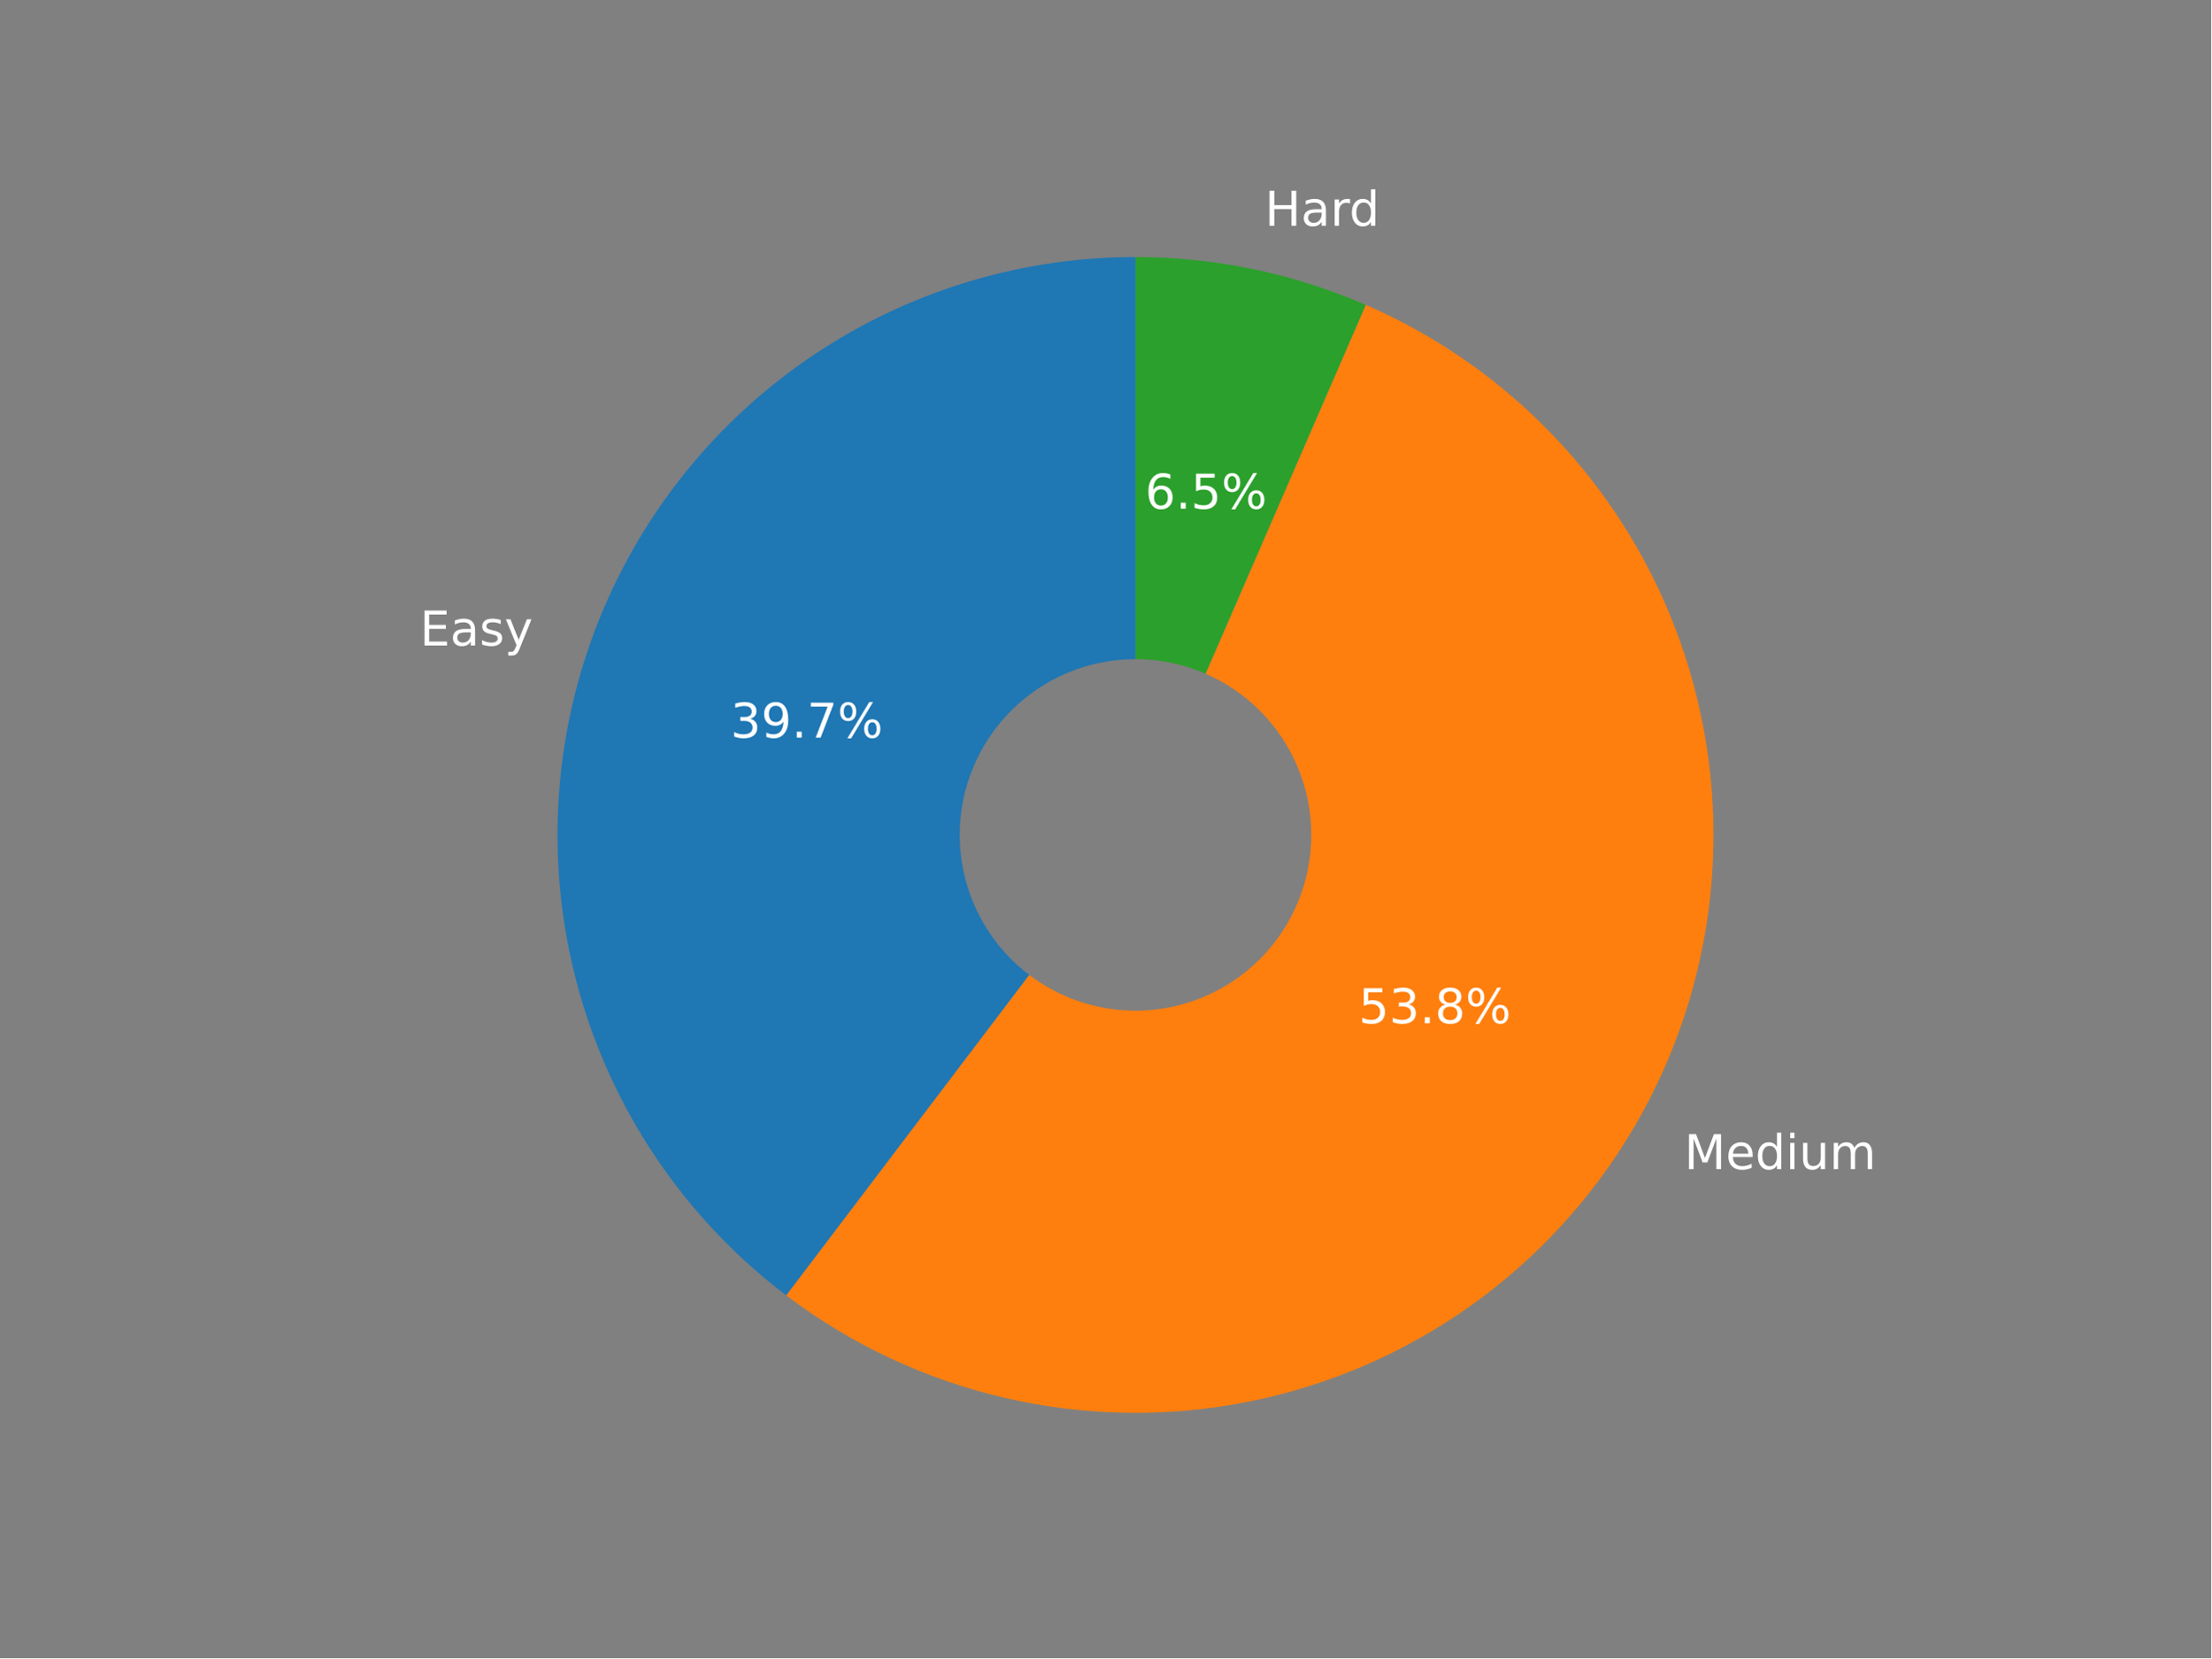
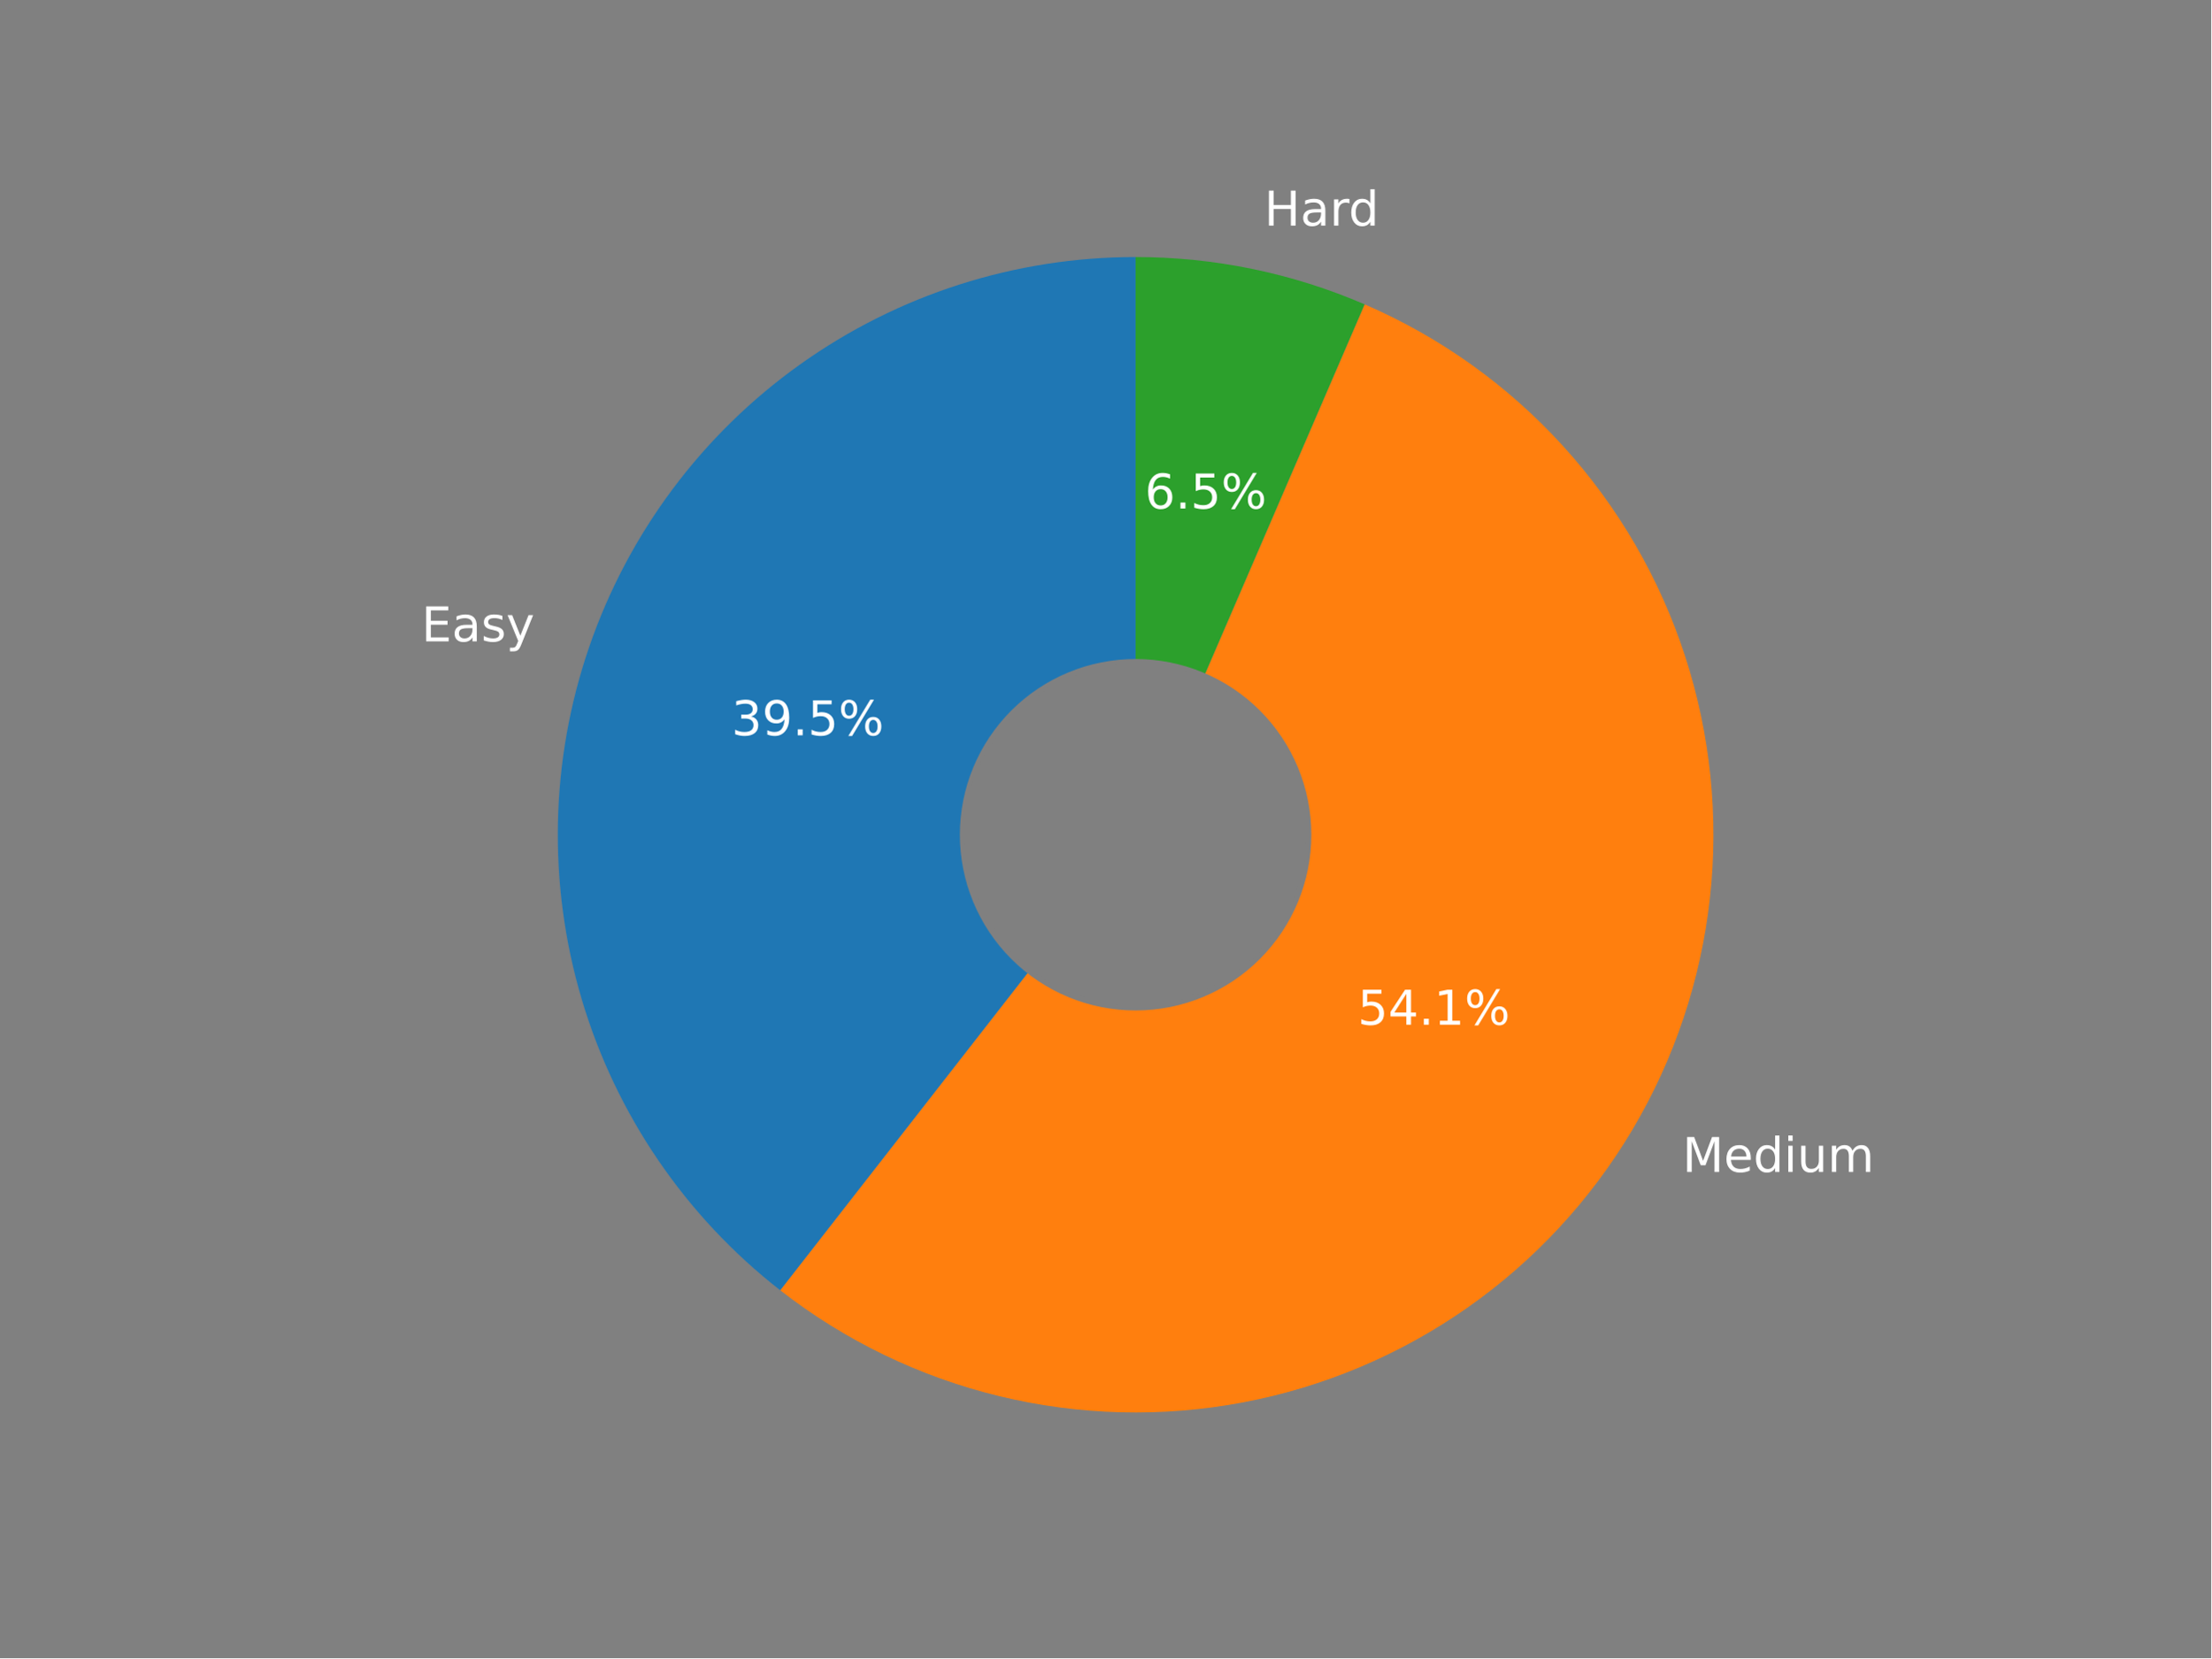
<svg xmlns="http://www.w3.org/2000/svg" xmlns:xlink="http://www.w3.org/1999/xlink" width="460.8pt" height="345.6pt" viewBox="0 0 460.8 345.6" version="1.1">
  <defs>
    <style type="text/css">*{stroke-linejoin: round; stroke-linecap: butt}</style>
  </defs>
  <g id="figure_1">
    <g id="patch_1">
      <path d="M 0 345.6  L 460.8 345.6  L 460.8 0  L 0 0  z " style="fill: #808080" />
    </g>
    <g id="axes_1">
      <g id="patch_2">
-         <path d="M 236.64 53.568  C 211.416 53.568 186.819 61.491 166.337 76.212  C 145.856 90.933 130.506 111.722 122.466 135.629  C 114.427 159.537 114.096 185.377 121.521 209.482  C 128.945 233.588 143.758 254.763 163.856 270.004  L 236.64 174.024  L 236.64 53.568  z " style="fill: #1f77b4" />
+         <path d="M 236.662 53.568  C 211.585 53.568 187.124 61.401 166.712 75.969  C 146.299 90.536 130.939 111.122 122.785 134.836  C 114.632 158.551 114.087 184.23 121.226 208.27  C 128.366 232.309 142.839 253.528 162.615 268.949  L 236.662 173.987  L 236.662 53.568  z " style="fill: #1f77b4" />
      </g>
      <g id="patch_3">
-         <path d="M 163.856 270.004  C 177.425 280.294 193.024 287.591 209.621 291.411  C 226.217 295.231 243.436 295.488 260.139 292.166  C 276.842 288.843 292.652 282.016 306.524 272.136  C 320.395 262.255 332.014 249.545 340.613 234.845  C 349.212 220.145 354.597 203.787 356.41 186.854  C 358.224 169.92 356.427 152.793 351.136 136.606  C 345.846 120.418 337.182 105.535 325.719 92.94  C 314.255 80.346 300.25 70.325 284.629 63.54  L 236.64 174.024  L 163.856 270.004  z " style="fill: #ff7f0e" />
+         <path d="M 162.615 268.949  C 176.103 279.467 191.679 286.991 208.303 291.019  C 224.926 295.047 242.219 295.488 259.026 292.311  C 275.833 289.135 291.772 282.414 305.778 272.596  C 319.785 262.779 331.541 250.089 340.26 235.373  C 348.98 220.658 354.465 204.253 356.349 187.252  C 358.233 170.252 356.473 153.043 351.188 136.776  C 345.902 120.508 337.211 105.552 325.694 92.906  C 314.177 80.26 300.096 70.211 284.393 63.431  L 236.662 173.987  L 162.615 268.949  z " style="fill: #ff7f0e" />
      </g>
      <g id="patch_4">
-         <path d="M 284.629 63.54  C 277.077 60.26 269.209 57.763 261.147 56.087  C 253.085 54.412 244.873 53.568 236.64 53.568  L 236.64 174.024  L 284.629 63.54  z " style="fill: #2ca02c" />
+         <path d="M 284.393 63.431  C 276.877 60.186 269.049 57.716 261.032 56.06  C 253.015 54.403 244.849 53.568 236.662 53.568  L 236.662 173.987  L 284.393 63.431  z " style="fill: #2ca02c" />
      </g>
      <g id="patch_5">
-         <path d="M 236.64 210.161  C 246.223 210.161 255.416 206.353 262.192 199.577  C 268.969 192.8 272.776 183.608 272.776 174.024  C 272.776 164.44 268.969 155.248 262.192 148.471  C 255.416 141.695 246.223 137.887 236.64 137.887  C 227.056 137.887 217.864 141.695 211.087 148.471  C 204.31 155.248 200.503 164.44 200.503 174.024  C 200.503 183.608 204.31 192.8 211.087 199.577  C 217.864 206.353 227.056 210.161 236.64 210.161  z " clip-path="url(#pb3a1d7d813)" style="fill: #808080; stroke: #808080; stroke-linejoin: miter" />
+         <path d="M 236.662 210.113  C 246.243 210.113 255.433 206.306 262.207 199.532  C 268.982 192.757 272.788 183.568 272.788 173.987  C 272.788 164.406 268.982 155.217 262.207 148.442  C 255.433 141.668 246.243 137.861 236.662 137.861  C 227.082 137.861 217.892 141.668 211.118 148.442  C 204.343 155.217 200.537 164.406 200.537 173.987  C 200.537 183.568 204.343 192.757 211.118 199.532  C 217.892 206.306 227.082 210.113 236.662 210.113  z " clip-path="url(#pa27d30d79e)" style="fill: #808080; stroke: #808080; stroke-linejoin: miter" />
      </g>
      <g id="matplotlib.axis_1" />
      <g id="matplotlib.axis_2" />
      <g id="text_1">
-         <g style="fill: #ffffff" transform="translate(87.47405 134.5494)scale(0.1 -0.1)">
+         <g style="fill: #ffffff" transform="translate(87.82271 133.6805)scale(0.1 -0.1)">
          <defs>
            <path id="DejaVuSans-45" d="M 628 4666  L 3578 4666  L 3578 4134  L 1259 4134  L 1259 2753  L 3481 2753  L 3481 2222  L 1259 2222  L 1259 531  L 3634 531  L 3634 0  L 628 0  L 628 4666  z " transform="scale(0.015625)" />
            <path id="DejaVuSans-61" d="M 2194 1759  Q 1497 1759 1228 1600  Q 959 1441 959 1056  Q 959 750 1161 570  Q 1363 391 1709 391  Q 2188 391 2477 730  Q 2766 1069 2766 1631  L 2766 1759  L 2194 1759  z M 3341 1997  L 3341 0  L 2766 0  L 2766 531  Q 2569 213 2275 61  Q 1981 -91 1556 -91  Q 1019 -91 701 211  Q 384 513 384 1019  Q 384 1609 779 1909  Q 1175 2209 1959 2209  L 2766 2209  L 2766 2266  Q 2766 2663 2505 2880  Q 2244 3097 1772 3097  Q 1472 3097 1187 3025  Q 903 2953 641 2809  L 641 3341  Q 956 3463 1253 3523  Q 1550 3584 1831 3584  Q 2591 3584 2966 3190  Q 3341 2797 3341 1997  z " transform="scale(0.015625)" />
            <path id="DejaVuSans-73" d="M 2834 3397  L 2834 2853  Q 2591 2978 2328 3040  Q 2066 3103 1784 3103  Q 1356 3103 1142 2972  Q 928 2841 928 2578  Q 928 2378 1081 2264  Q 1234 2150 1697 2047  L 1894 2003  Q 2506 1872 2764 1633  Q 3022 1394 3022 966  Q 3022 478 2636 193  Q 2250 -91 1575 -91  Q 1294 -91 989 -36  Q 684 19 347 128  L 347 722  Q 666 556 975 473  Q 1284 391 1588 391  Q 1994 391 2212 530  Q 2431 669 2431 922  Q 2431 1156 2273 1281  Q 2116 1406 1581 1522  L 1381 1569  Q 847 1681 609 1914  Q 372 2147 372 2553  Q 372 3047 722 3315  Q 1072 3584 1716 3584  Q 2034 3584 2315 3537  Q 2597 3491 2834 3397  z " transform="scale(0.015625)" />
            <path id="DejaVuSans-79" d="M 2059 -325  Q 1816 -950 1584 -1140  Q 1353 -1331 966 -1331  L 506 -1331  L 506 -850  L 844 -850  Q 1081 -850 1212 -737  Q 1344 -625 1503 -206  L 1606 56  L 191 3500  L 800 3500  L 1894 763  L 2988 3500  L 3597 3500  L 2059 -325  z " transform="scale(0.015625)" />
          </defs>
          <use xlink:href="#DejaVuSans-45" />
          <use xlink:href="#DejaVuSans-61" x="63.184" />
          <use xlink:href="#DejaVuSans-73" x="124.463" />
          <use xlink:href="#DejaVuSans-79" x="176.562" />
        </g>
      </g>
      <g id="text_2">
-         <g style="fill: #ffffff" transform="translate(152.252 153.7467)scale(0.1 -0.1)">
+         <g style="fill: #ffffff" transform="translate(152.4526 153.2559)scale(0.1 -0.1)">
          <defs>
            <path id="DejaVuSans-33" d="M 2597 2516  Q 3050 2419 3304 2112  Q 3559 1806 3559 1356  Q 3559 666 3084 287  Q 2609 -91 1734 -91  Q 1441 -91 1130 -33  Q 819 25 488 141  L 488 750  Q 750 597 1062 519  Q 1375 441 1716 441  Q 2309 441 2620 675  Q 2931 909 2931 1356  Q 2931 1769 2642 2001  Q 2353 2234 1838 2234  L 1294 2234  L 1294 2753  L 1863 2753  Q 2328 2753 2575 2939  Q 2822 3125 2822 3475  Q 2822 3834 2567 4026  Q 2313 4219 1838 4219  Q 1578 4219 1281 4162  Q 984 4106 628 3988  L 628 4550  Q 988 4650 1302 4700  Q 1616 4750 1894 4750  Q 2613 4750 3031 4423  Q 3450 4097 3450 3541  Q 3450 3153 3228 2886  Q 3006 2619 2597 2516  z " transform="scale(0.015625)" />
            <path id="DejaVuSans-39" d="M 703 97  L 703 672  Q 941 559 1184 500  Q 1428 441 1663 441  Q 2288 441 2617 861  Q 2947 1281 2994 2138  Q 2813 1869 2534 1725  Q 2256 1581 1919 1581  Q 1219 1581 811 2004  Q 403 2428 403 3163  Q 403 3881 828 4315  Q 1253 4750 1959 4750  Q 2769 4750 3195 4129  Q 3622 3509 3622 2328  Q 3622 1225 3098 567  Q 2575 -91 1691 -91  Q 1453 -91 1209 -44  Q 966 3 703 97  z M 1959 2075  Q 2384 2075 2632 2365  Q 2881 2656 2881 3163  Q 2881 3666 2632 3958  Q 2384 4250 1959 4250  Q 1534 4250 1286 3958  Q 1038 3666 1038 3163  Q 1038 2656 1286 2365  Q 1534 2075 1959 2075  z " transform="scale(0.015625)" />
            <path id="DejaVuSans-2e" d="M 684 794  L 1344 794  L 1344 0  L 684 0  L 684 794  z " transform="scale(0.015625)" />
-             <path id="DejaVuSans-37" d="M 525 4666  L 3525 4666  L 3525 4397  L 1831 0  L 1172 0  L 2766 4134  L 525 4134  L 525 4666  z " transform="scale(0.015625)" />
+             <path id="DejaVuSans-35" d="M 691 4666  L 3169 4666  L 3169 4134  L 1269 4134  L 1269 2991  Q 1406 3038 1543 3061  Q 1681 3084 1819 3084  Q 2600 3084 3056 2656  Q 3513 2228 3513 1497  Q 3513 744 3044 326  Q 2575 -91 1722 -91  Q 1428 -91 1123 -41  Q 819 9 494 109  L 494 744  Q 775 591 1075 516  Q 1375 441 1709 441  Q 2250 441 2565 725  Q 2881 1009 2881 1497  Q 2881 1984 2565 2268  Q 2250 2553 1709 2553  Q 1456 2553 1204 2497  Q 953 2441 691 2322  L 691 4666  z " transform="scale(0.015625)" />
            <path id="DejaVuSans-25" d="M 4653 2053  Q 4381 2053 4226 1822  Q 4072 1591 4072 1178  Q 4072 772 4226 539  Q 4381 306 4653 306  Q 4919 306 5073 539  Q 5228 772 5228 1178  Q 5228 1588 5073 1820  Q 4919 2053 4653 2053  z M 4653 2450  Q 5147 2450 5437 2106  Q 5728 1763 5728 1178  Q 5728 594 5436 251  Q 5144 -91 4653 -91  Q 4153 -91 3862 251  Q 3572 594 3572 1178  Q 3572 1766 3864 2108  Q 4156 2450 4653 2450  z M 1428 4353  Q 1159 4353 1004 4120  Q 850 3888 850 3481  Q 850 3069 1003 2837  Q 1156 2606 1428 2606  Q 1700 2606 1854 2837  Q 2009 3069 2009 3481  Q 2009 3884 1853 4118  Q 1697 4353 1428 4353  z M 4250 4750  L 4750 4750  L 1831 -91  L 1331 -91  L 4250 4750  z M 1428 4750  Q 1922 4750 2215 4408  Q 2509 4066 2509 3481  Q 2509 2891 2217 2550  Q 1925 2209 1428 2209  Q 931 2209 642 2551  Q 353 2894 353 3481  Q 353 4063 643 4406  Q 934 4750 1428 4750  z " transform="scale(0.015625)" />
          </defs>
          <use xlink:href="#DejaVuSans-33" />
          <use xlink:href="#DejaVuSans-39" x="63.623" />
          <use xlink:href="#DejaVuSans-2e" x="127.246" />
-           <use xlink:href="#DejaVuSans-37" x="159.033" />
+           <use xlink:href="#DejaVuSans-35" x="159.033" />
          <use xlink:href="#DejaVuSans-25" x="222.656" />
        </g>
      </g>
      <g id="text_3">
-         <g style="fill: #ffffff" transform="translate(351.0104 243.6862)scale(0.1 -0.1)">
+         <g style="fill: #ffffff" transform="translate(350.6199 244.2715)scale(0.1 -0.1)">
          <defs>
            <path id="DejaVuSans-4d" d="M 628 4666  L 1569 4666  L 2759 1491  L 3956 4666  L 4897 4666  L 4897 0  L 4281 0  L 4281 4097  L 3078 897  L 2444 897  L 1241 4097  L 1241 0  L 628 0  L 628 4666  z " transform="scale(0.015625)" />
            <path id="DejaVuSans-65" d="M 3597 1894  L 3597 1613  L 953 1613  Q 991 1019 1311 708  Q 1631 397 2203 397  Q 2534 397 2845 478  Q 3156 559 3463 722  L 3463 178  Q 3153 47 2828 -22  Q 2503 -91 2169 -91  Q 1331 -91 842 396  Q 353 884 353 1716  Q 353 2575 817 3079  Q 1281 3584 2069 3584  Q 2775 3584 3186 3129  Q 3597 2675 3597 1894  z M 3022 2063  Q 3016 2534 2758 2815  Q 2500 3097 2075 3097  Q 1594 3097 1305 2825  Q 1016 2553 972 2059  L 3022 2063  z " transform="scale(0.015625)" />
            <path id="DejaVuSans-64" d="M 2906 2969  L 2906 4863  L 3481 4863  L 3481 0  L 2906 0  L 2906 525  Q 2725 213 2448 61  Q 2172 -91 1784 -91  Q 1150 -91 751 415  Q 353 922 353 1747  Q 353 2572 751 3078  Q 1150 3584 1784 3584  Q 2172 3584 2448 3432  Q 2725 3281 2906 2969  z M 947 1747  Q 947 1113 1208 752  Q 1469 391 1925 391  Q 2381 391 2643 752  Q 2906 1113 2906 1747  Q 2906 2381 2643 2742  Q 2381 3103 1925 3103  Q 1469 3103 1208 2742  Q 947 2381 947 1747  z " transform="scale(0.015625)" />
            <path id="DejaVuSans-69" d="M 603 3500  L 1178 3500  L 1178 0  L 603 0  L 603 3500  z M 603 4863  L 1178 4863  L 1178 4134  L 603 4134  L 603 4863  z " transform="scale(0.015625)" />
            <path id="DejaVuSans-75" d="M 544 1381  L 544 3500  L 1119 3500  L 1119 1403  Q 1119 906 1312 657  Q 1506 409 1894 409  Q 2359 409 2629 706  Q 2900 1003 2900 1516  L 2900 3500  L 3475 3500  L 3475 0  L 2900 0  L 2900 538  Q 2691 219 2414 64  Q 2138 -91 1772 -91  Q 1169 -91 856 284  Q 544 659 544 1381  z M 1991 3584  L 1991 3584  z " transform="scale(0.015625)" />
            <path id="DejaVuSans-6d" d="M 3328 2828  Q 3544 3216 3844 3400  Q 4144 3584 4550 3584  Q 5097 3584 5394 3201  Q 5691 2819 5691 2113  L 5691 0  L 5113 0  L 5113 2094  Q 5113 2597 4934 2840  Q 4756 3084 4391 3084  Q 3944 3084 3684 2787  Q 3425 2491 3425 1978  L 3425 0  L 2847 0  L 2847 2094  Q 2847 2600 2669 2842  Q 2491 3084 2119 3084  Q 1678 3084 1418 2786  Q 1159 2488 1159 1978  L 1159 0  L 581 0  L 581 3500  L 1159 3500  L 1159 2956  Q 1356 3278 1631 3431  Q 1906 3584 2284 3584  Q 2666 3584 2933 3390  Q 3200 3197 3328 2828  z " transform="scale(0.015625)" />
          </defs>
          <use xlink:href="#DejaVuSans-4d" />
          <use xlink:href="#DejaVuSans-65" x="86.279" />
          <use xlink:href="#DejaVuSans-64" x="147.803" />
          <use xlink:href="#DejaVuSans-69" x="211.279" />
          <use xlink:href="#DejaVuSans-75" x="239.062" />
          <use xlink:href="#DejaVuSans-6d" x="302.441" />
        </g>
      </g>
      <g id="text_4">
-         <g style="fill: #ffffff" transform="translate(283.1401 213.2759)scale(0.1 -0.1)">
+         <g style="fill: #ffffff" transform="translate(282.9374 213.5783)scale(0.1 -0.1)">
          <defs>
-             <path id="DejaVuSans-35" d="M 691 4666  L 3169 4666  L 3169 4134  L 1269 4134  L 1269 2991  Q 1406 3038 1543 3061  Q 1681 3084 1819 3084  Q 2600 3084 3056 2656  Q 3513 2228 3513 1497  Q 3513 744 3044 326  Q 2575 -91 1722 -91  Q 1428 -91 1123 -41  Q 819 9 494 109  L 494 744  Q 775 591 1075 516  Q 1375 441 1709 441  Q 2250 441 2565 725  Q 2881 1009 2881 1497  Q 2881 1984 2565 2268  Q 2250 2553 1709 2553  Q 1456 2553 1204 2497  Q 953 2441 691 2322  L 691 4666  z " transform="scale(0.015625)" />
-             <path id="DejaVuSans-38" d="M 2034 2216  Q 1584 2216 1326 1975  Q 1069 1734 1069 1313  Q 1069 891 1326 650  Q 1584 409 2034 409  Q 2484 409 2743 651  Q 3003 894 3003 1313  Q 3003 1734 2745 1975  Q 2488 2216 2034 2216  z M 1403 2484  Q 997 2584 770 2862  Q 544 3141 544 3541  Q 544 4100 942 4425  Q 1341 4750 2034 4750  Q 2731 4750 3128 4425  Q 3525 4100 3525 3541  Q 3525 3141 3298 2862  Q 3072 2584 2669 2484  Q 3125 2378 3379 2068  Q 3634 1759 3634 1313  Q 3634 634 3220 271  Q 2806 -91 2034 -91  Q 1263 -91 848 271  Q 434 634 434 1313  Q 434 1759 690 2068  Q 947 2378 1403 2484  z M 1172 3481  Q 1172 3119 1398 2916  Q 1625 2713 2034 2713  Q 2441 2713 2670 2916  Q 2900 3119 2900 3481  Q 2900 3844 2670 4047  Q 2441 4250 2034 4250  Q 1625 4250 1398 4047  Q 1172 3844 1172 3481  z " transform="scale(0.015625)" />
+             <path id="DejaVuSans-34" d="M 2419 4116  L 825 1625  L 2419 1625  L 2419 4116  z M 2253 4666  L 3047 4666  L 3047 1625  L 3713 1625  L 3713 1100  L 3047 1100  L 3047 0  L 2419 0  L 2419 1100  L 313 1100  L 313 1709  L 2253 4666  z " transform="scale(0.015625)" />
+             <path id="DejaVuSans-31" d="M 794 531  L 1825 531  L 1825 4091  L 703 3866  L 703 4441  L 1819 4666  L 2450 4666  L 2450 531  L 3481 531  L 3481 0  L 794 0  L 794 531  z " transform="scale(0.015625)" />
          </defs>
          <use xlink:href="#DejaVuSans-35" />
-           <use xlink:href="#DejaVuSans-33" x="63.623" />
+           <use xlink:href="#DejaVuSans-34" x="63.623" />
          <use xlink:href="#DejaVuSans-2e" x="127.246" />
-           <use xlink:href="#DejaVuSans-38" x="159.033" />
+           <use xlink:href="#DejaVuSans-31" x="159.033" />
          <use xlink:href="#DejaVuSans-25" x="222.656" />
        </g>
      </g>
      <g id="text_5">
-         <g style="fill: #ffffff" transform="translate(263.5978 47.05316)scale(0.1 -0.1)">
+         <g style="fill: #ffffff" transform="translate(263.4688 47.02625)scale(0.1 -0.1)">
          <defs>
            <path id="DejaVuSans-48" d="M 628 4666  L 1259 4666  L 1259 2753  L 3553 2753  L 3553 4666  L 4184 4666  L 4184 0  L 3553 0  L 3553 2222  L 1259 2222  L 1259 0  L 628 0  L 628 4666  z " transform="scale(0.015625)" />
            <path id="DejaVuSans-72" d="M 2631 2963  Q 2534 3019 2420 3045  Q 2306 3072 2169 3072  Q 1681 3072 1420 2755  Q 1159 2438 1159 1844  L 1159 0  L 581 0  L 581 3500  L 1159 3500  L 1159 2956  Q 1341 3275 1631 3429  Q 1922 3584 2338 3584  Q 2397 3584 2469 3576  Q 2541 3569 2628 3553  L 2631 2963  z " transform="scale(0.015625)" />
          </defs>
          <use xlink:href="#DejaVuSans-48" />
          <use xlink:href="#DejaVuSans-61" x="75.195" />
          <use xlink:href="#DejaVuSans-72" x="136.475" />
          <use xlink:href="#DejaVuSans-64" x="175.838" />
        </g>
      </g>
      <g id="text_6">
-         <g style="fill: #ffffff" transform="translate(238.6417 106.0215)scale(0.1 -0.1)">
+         <g style="fill: #ffffff" transform="translate(238.5817 105.99)scale(0.1 -0.1)">
          <defs>
            <path id="DejaVuSans-36" d="M 2113 2584  Q 1688 2584 1439 2293  Q 1191 2003 1191 1497  Q 1191 994 1439 701  Q 1688 409 2113 409  Q 2538 409 2786 701  Q 3034 994 3034 1497  Q 3034 2003 2786 2293  Q 2538 2584 2113 2584  z M 3366 4563  L 3366 3988  Q 3128 4100 2886 4159  Q 2644 4219 2406 4219  Q 1781 4219 1451 3797  Q 1122 3375 1075 2522  Q 1259 2794 1537 2939  Q 1816 3084 2150 3084  Q 2853 3084 3261 2657  Q 3669 2231 3669 1497  Q 3669 778 3244 343  Q 2819 -91 2113 -91  Q 1303 -91 875 529  Q 447 1150 447 2328  Q 447 3434 972 4092  Q 1497 4750 2381 4750  Q 2619 4750 2861 4703  Q 3103 4656 3366 4563  z " transform="scale(0.015625)" />
          </defs>
          <use xlink:href="#DejaVuSans-36" />
          <use xlink:href="#DejaVuSans-2e" x="63.623" />
          <use xlink:href="#DejaVuSans-35" x="95.41" />
          <use xlink:href="#DejaVuSans-25" x="159.033" />
        </g>
      </g>
    </g>
  </g>
  <defs>
-     <clipPath id="pb3a1d7d813">
+     <clipPath id="pa27d30d79e">
      <rect x="57.6" y="41.472" width="357.12" height="266.112" />
    </clipPath>
  </defs>
</svg>
